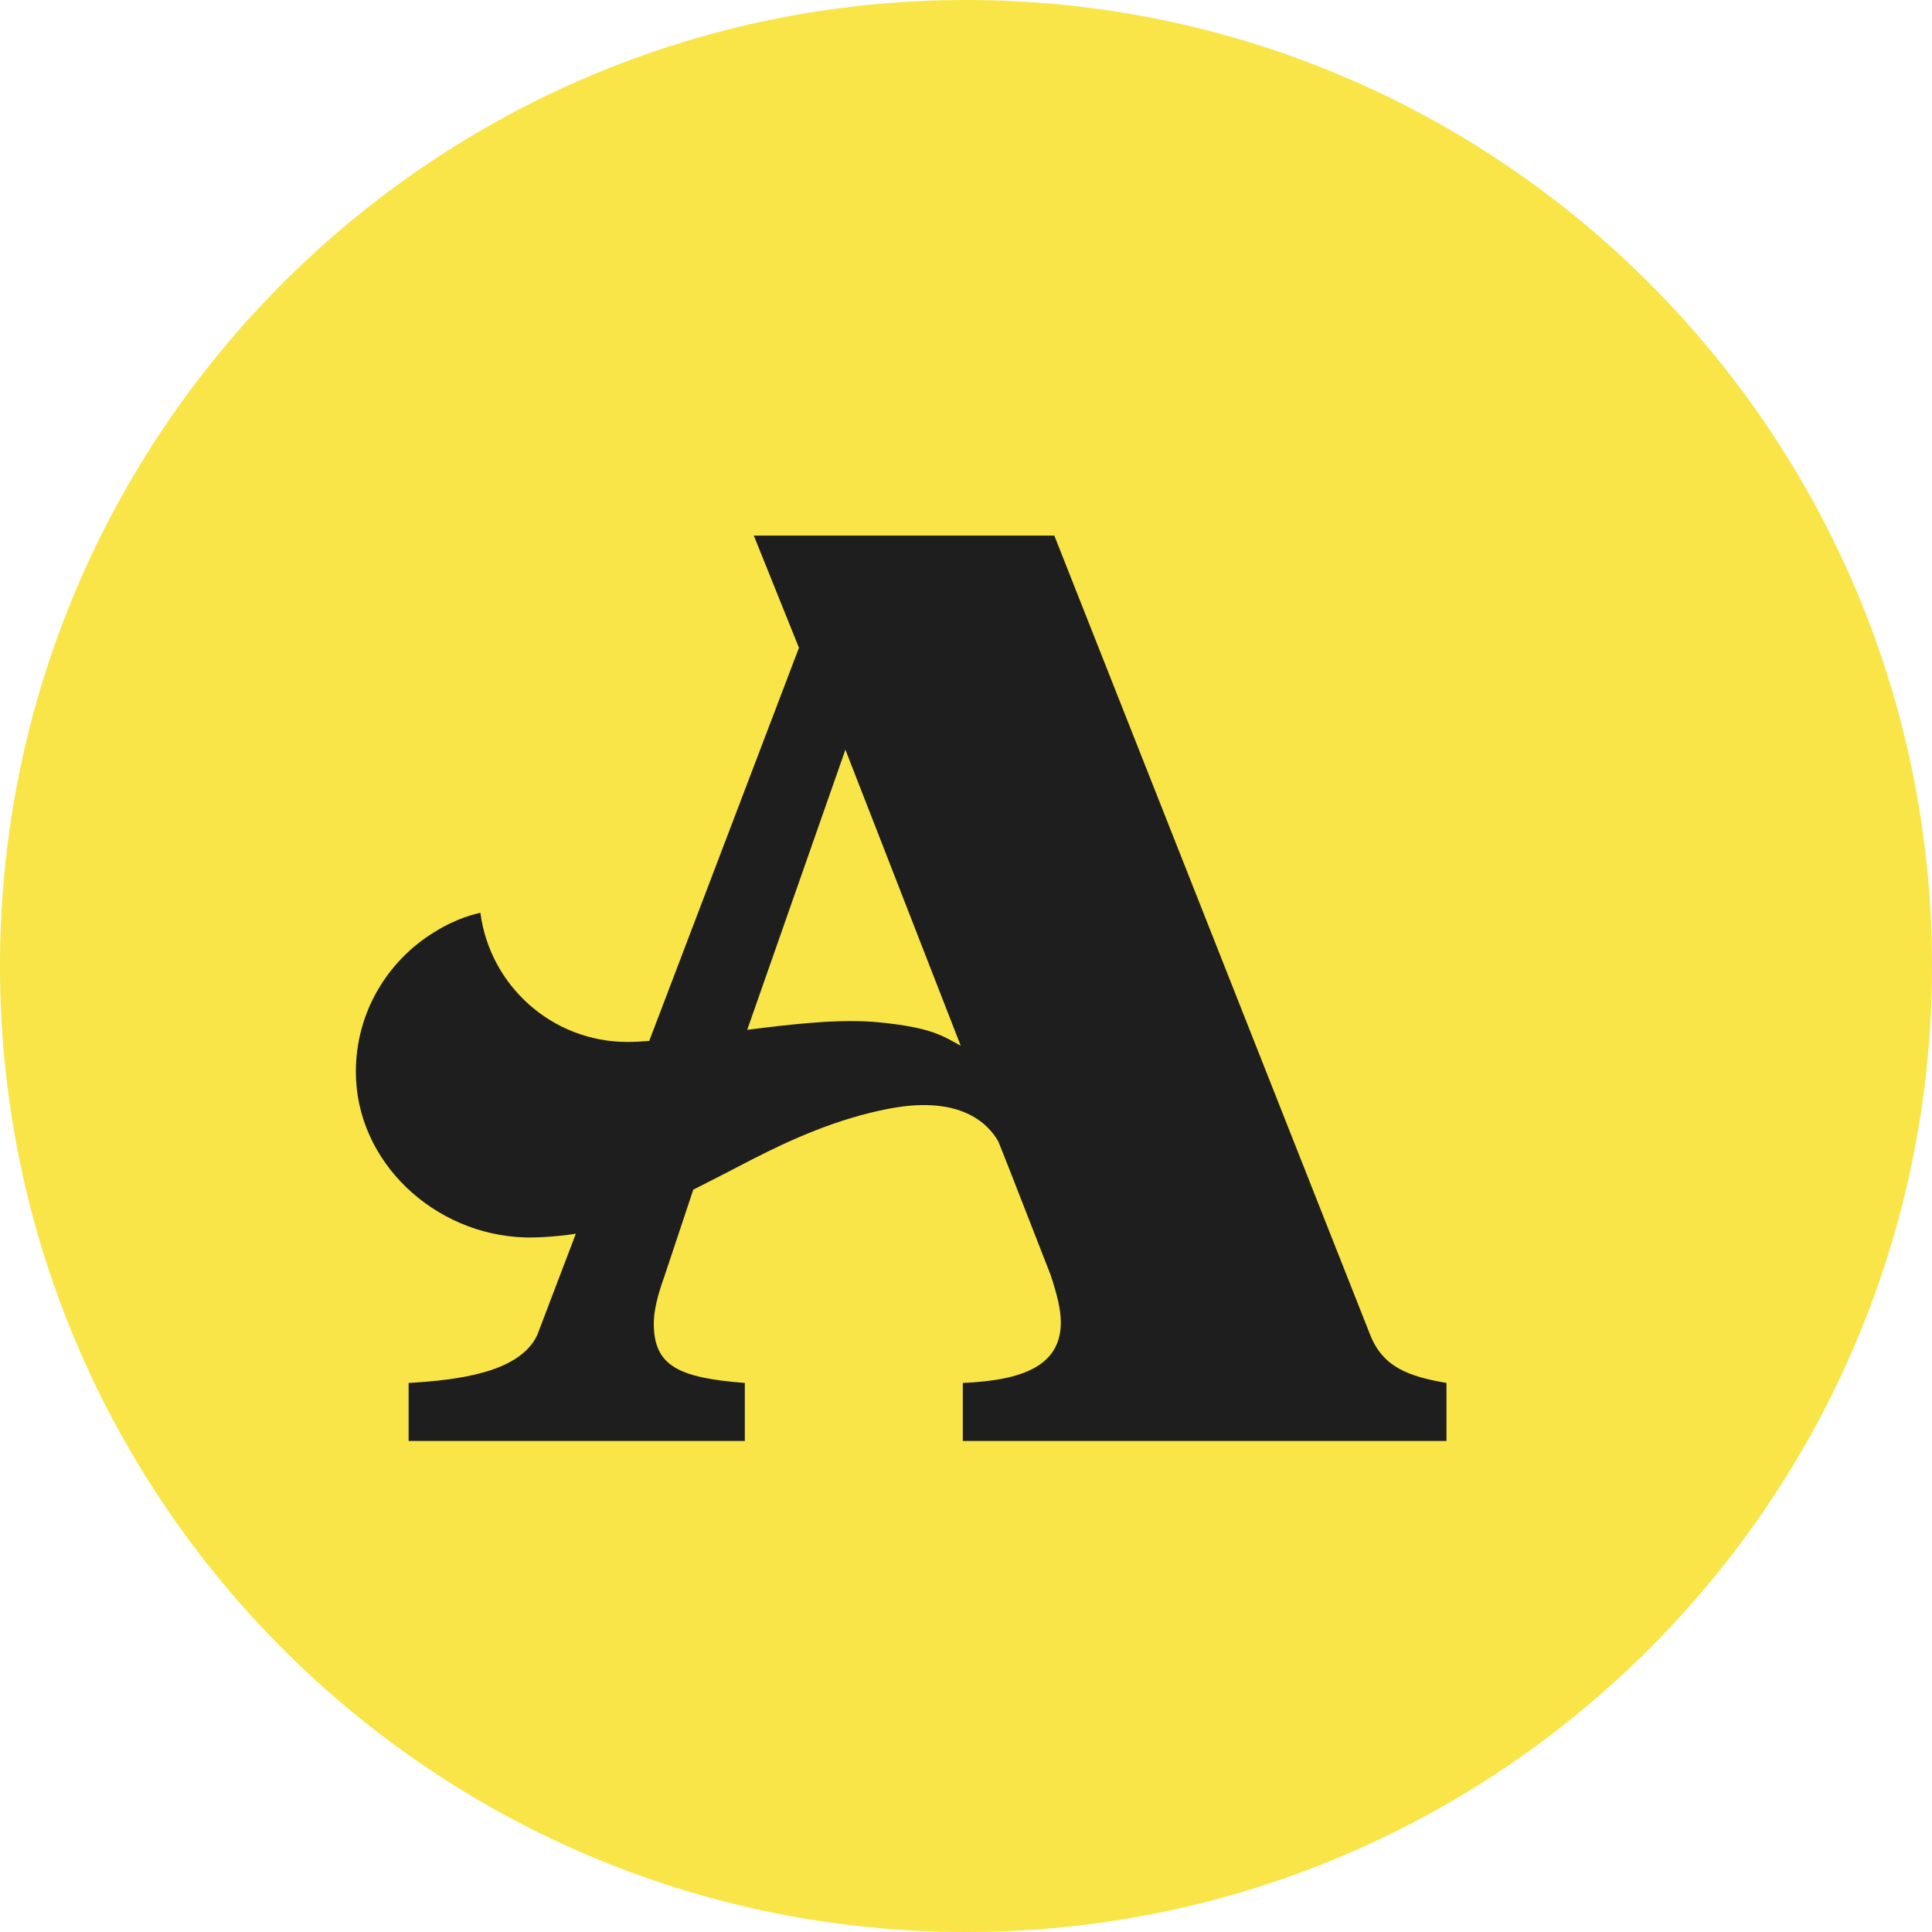
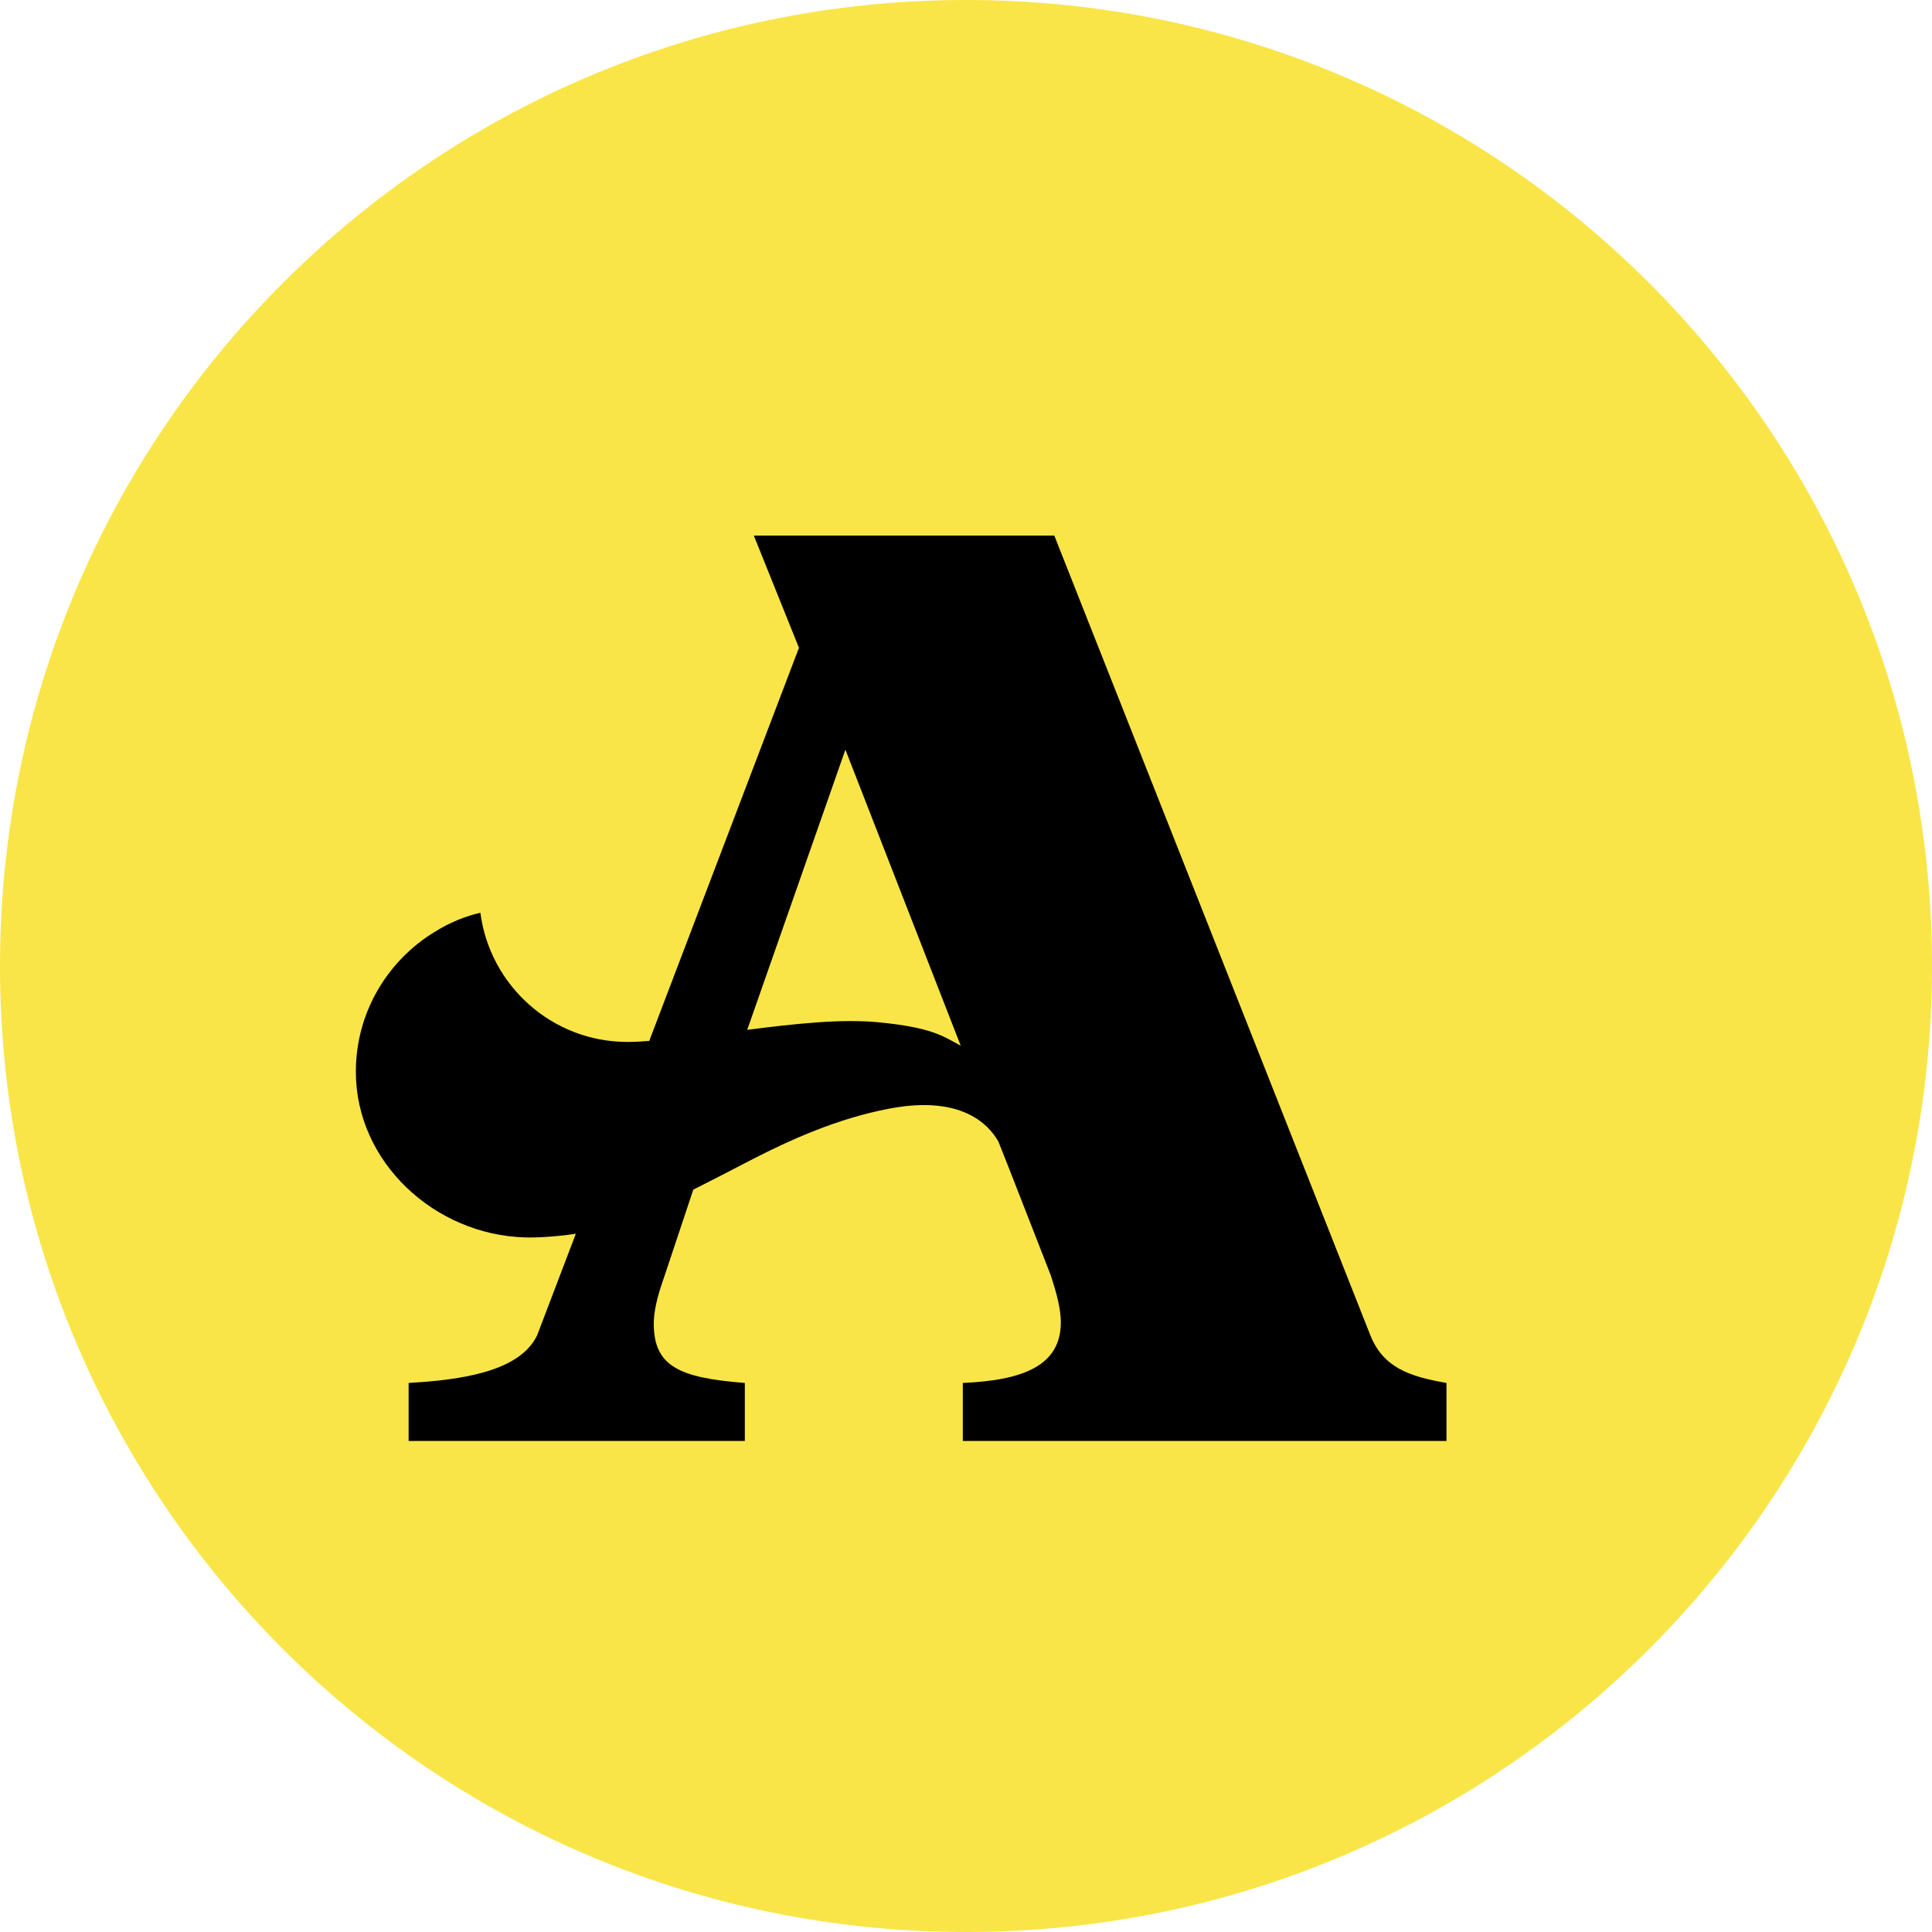
<svg xmlns="http://www.w3.org/2000/svg" viewBox="0 0 800 800">
  <circle cx="400" cy="400" r="400" fill="#F9E547" />
  <g transform="translate(400 400) scale(1.45) translate(-400 -400)">
-     <path fill="#1E1E1E" d="M515.46,505.43l-90.24-228.34h-85.81l12.89,32.04l-42.76,112.27c-2.18,0.17-4.41,0.29-6.2,0.29  c-21.55,0-39.3-16.08-42.02-36.89c-1.2,0.3-6.52,1.37-13.13,5.51c-13.43,8.22-22.43,22.98-22.43,39.89  c0,25.83,22.49,46.58,48.32,47.31c2.24,0.09,7.97-0.06,14.5-1.05l-11.04,28.98c-5.07,10.66-22.5,12.8-36.71,13.63v16.57h96.01  v-16.57c-18.79-1.47-26-4.79-26-16.95c0-3.68,1.1-8.1,2.95-13.26l8.33-24.99c5.34-2.68,10.9-5.57,17.13-8.8  c10.24-5.24,23.81-11.5,38.94-14.36c20.2-3.82,28.12,4.25,31.06,9.42l3.09,7.8l11.79,30.2c1.84,5.52,2.95,9.94,2.95,13.63  c0,12.52-11.05,16.57-27.99,17.31v16.57h138.12v-16.57C526.51,517.21,519.14,514.64,515.46,505.43z M375.06,416.08  c-10.9-1.06-24.26,0.46-37.54,2.15l28.04-80.01l32.93,84.54C393.28,419.92,390.04,417.54,375.06,416.08z" />
+     <path fill="#000000" d="M515.46,505.43l-90.24-228.34h-85.81l12.89,32.04l-42.76,112.27c-2.18,0.17-4.41,0.29-6.2,0.29  c-21.55,0-39.3-16.08-42.02-36.89c-1.2,0.3-6.52,1.37-13.13,5.51c-13.43,8.22-22.43,22.98-22.43,39.89  c0,25.83,22.49,46.58,48.32,47.31c2.24,0.09,7.97-0.06,14.5-1.05l-11.04,28.98c-5.07,10.66-22.5,12.8-36.71,13.63v16.57h96.01  v-16.57c-18.79-1.47-26-4.79-26-16.95c0-3.68,1.1-8.1,2.95-13.26l8.33-24.99c5.34-2.68,10.9-5.57,17.13-8.8  c10.24-5.24,23.81-11.5,38.94-14.36c20.2-3.82,28.12,4.25,31.06,9.42l3.09,7.8l11.79,30.2c1.84,5.52,2.95,9.94,2.95,13.63  c0,12.52-11.05,16.57-27.99,17.31v16.57h138.12v-16.57C526.51,517.21,519.14,514.64,515.46,505.43z M375.06,416.08  c-10.9-1.06-24.26,0.46-37.54,2.15l28.04-80.01l32.93,84.54C393.28,419.92,390.04,417.54,375.06,416.08z" />
  </g>
</svg>
